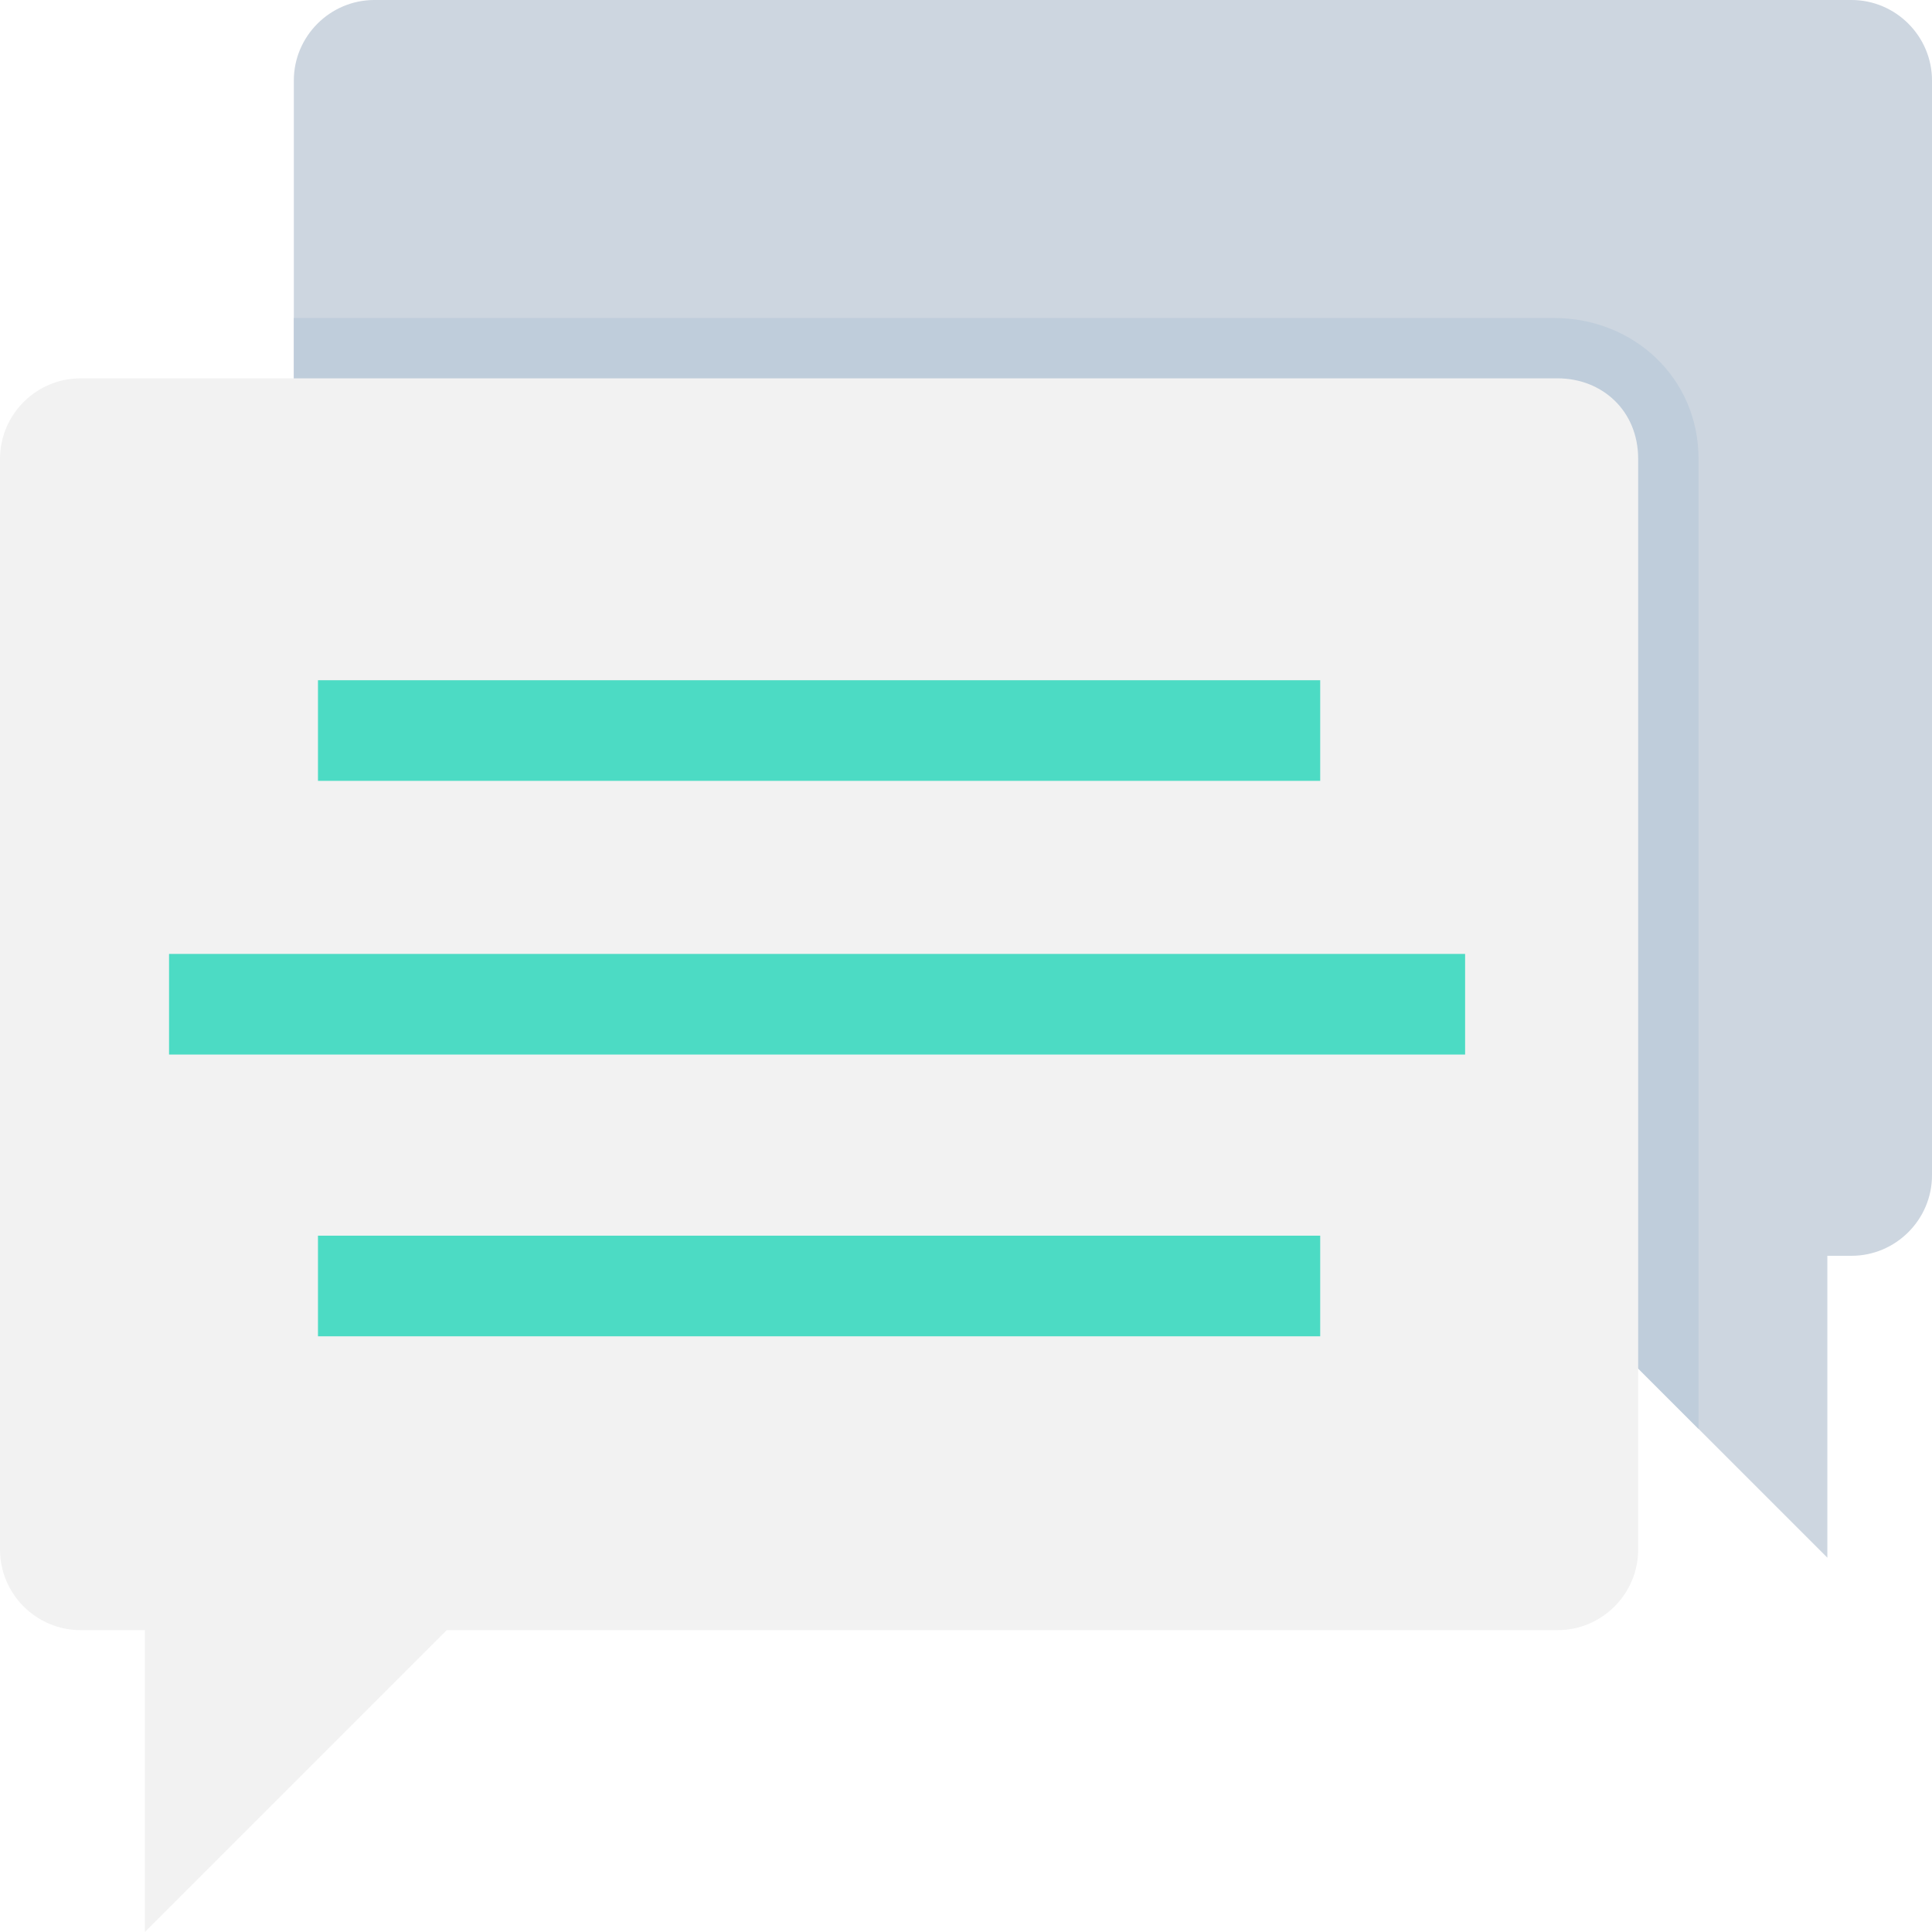
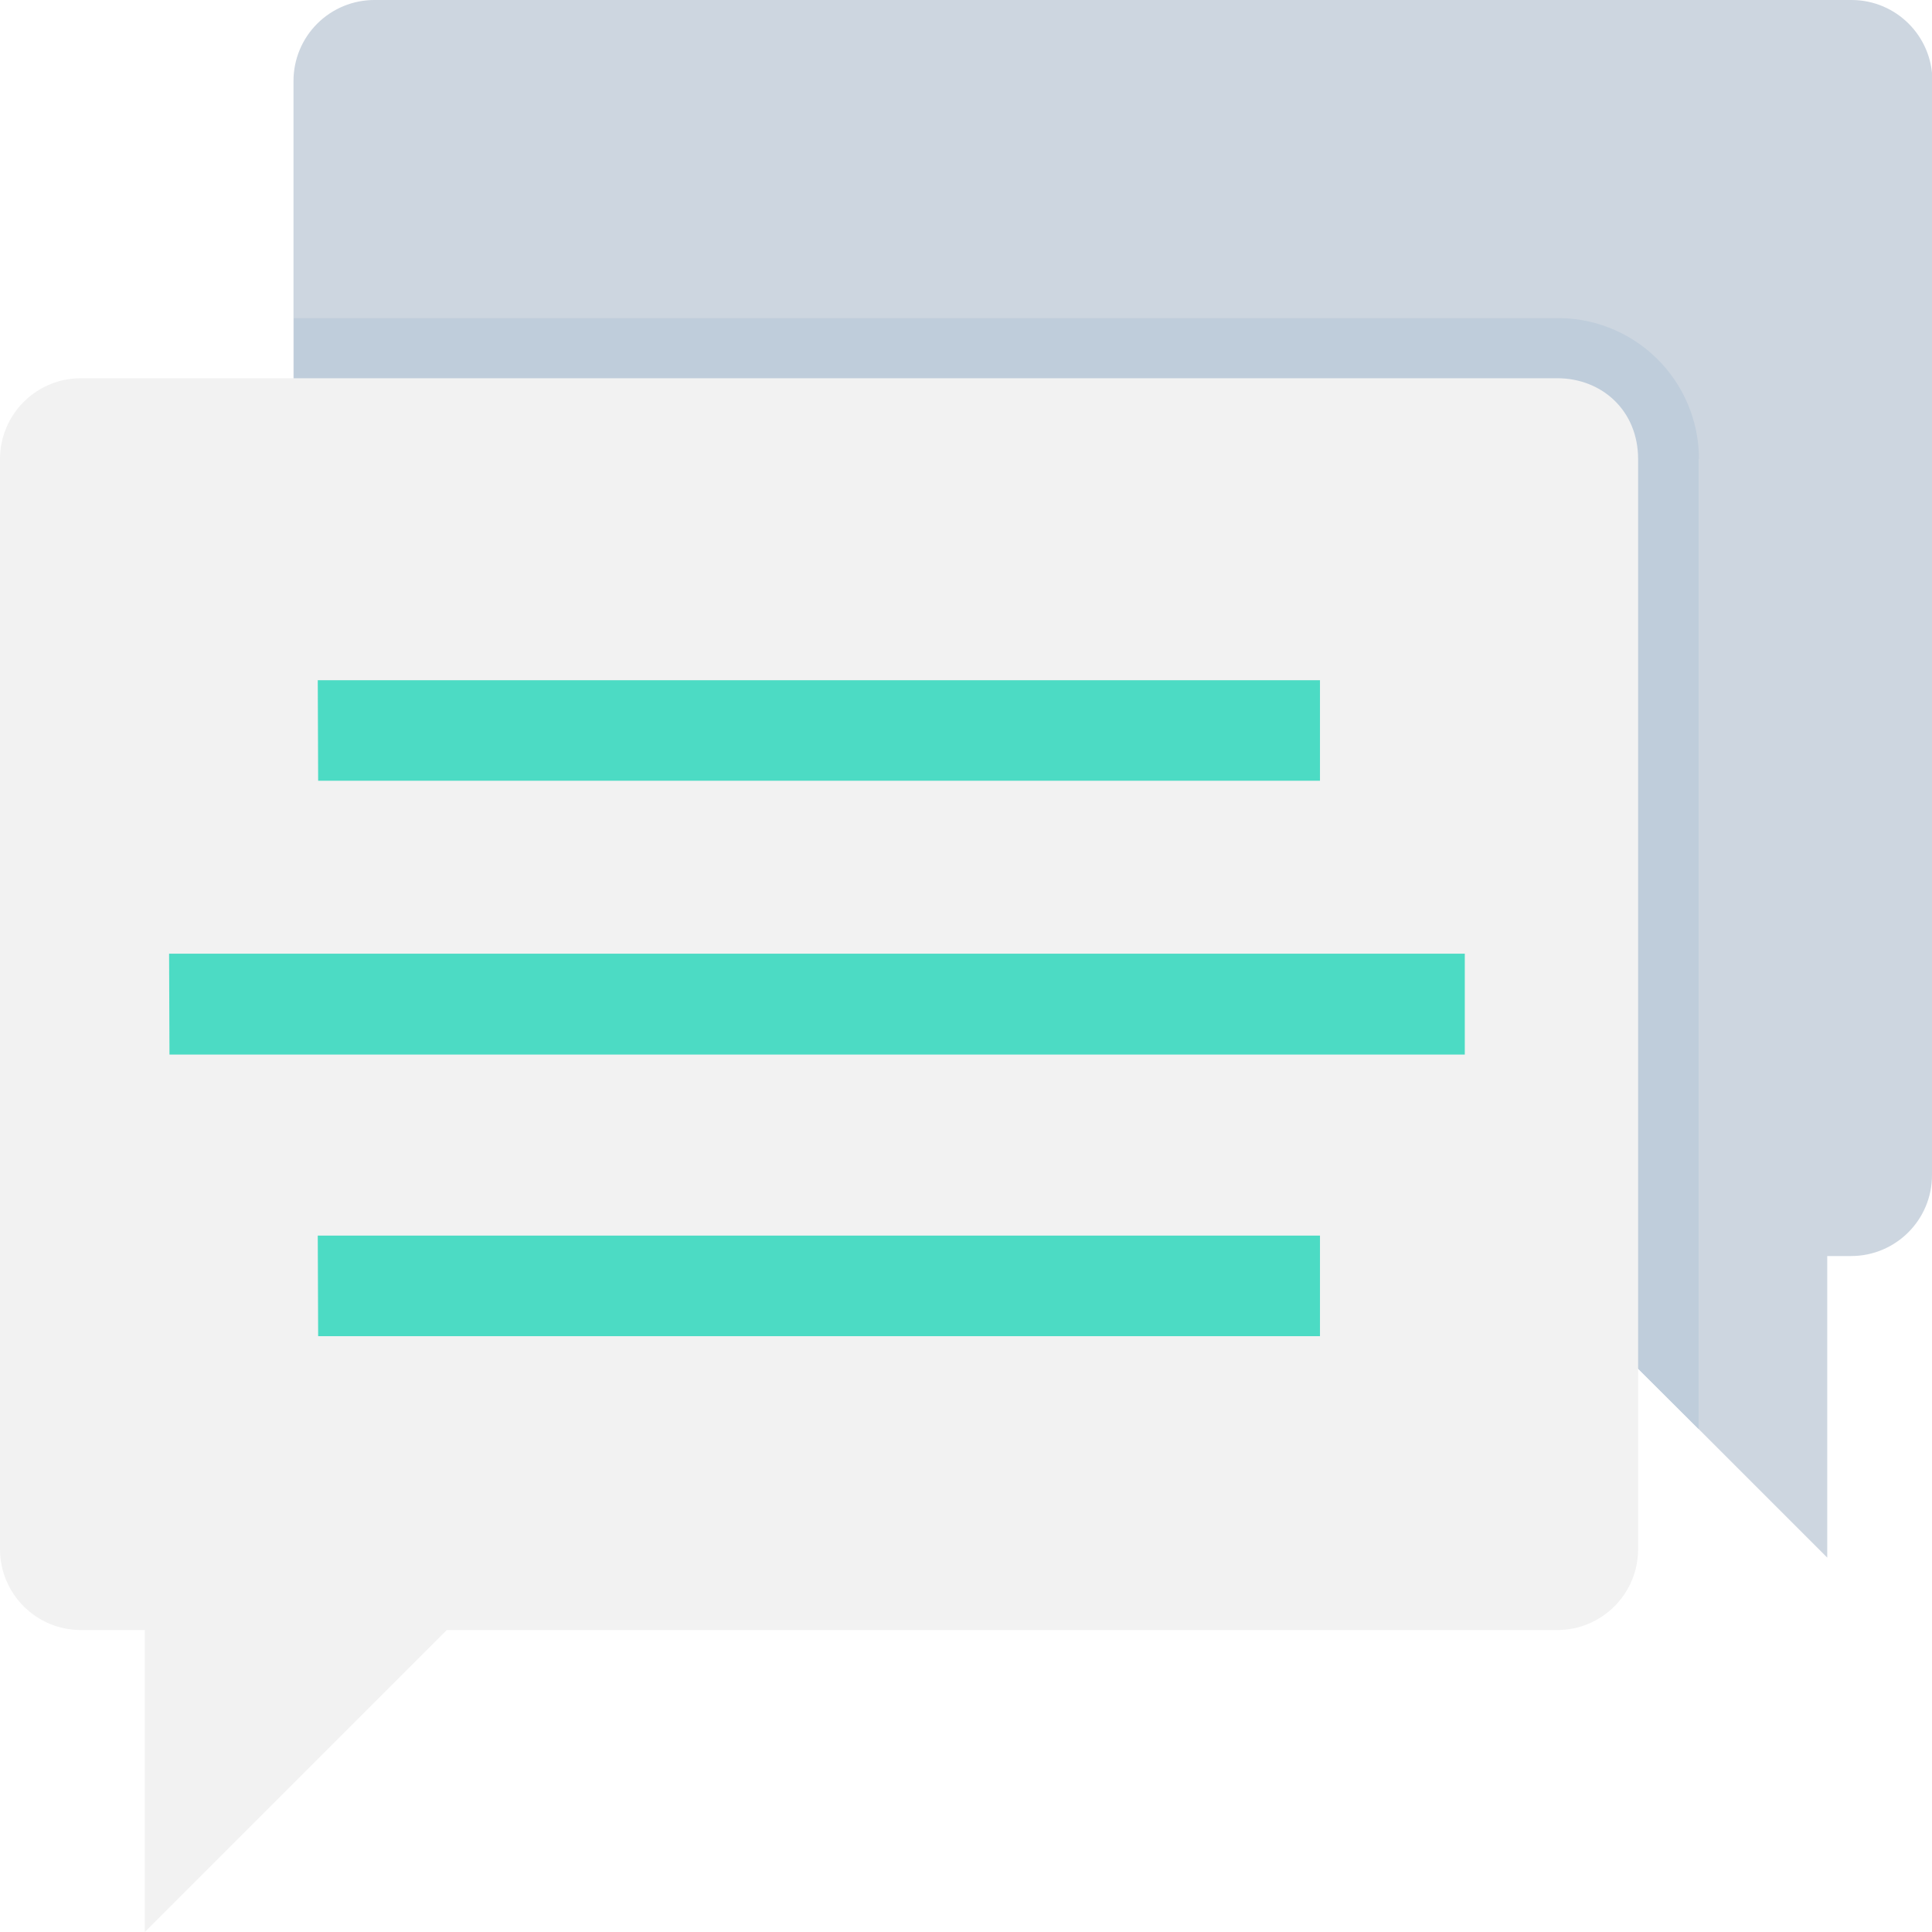
- <svg xmlns="http://www.w3.org/2000/svg" viewBox="0 0 501.551 501.551" style="enable-background:new 0 0 501.551 501.551">
-   <path style="fill:#CDD6E0" d="M501.551 20.898V305.11c0 11.494-9.404 20.898-20.898 20.898h-6.269v78.367l-78.367-78.367H97.176c-11.494 0-20.898-9.404-20.898-20.898V20.898C76.278 9.404 85.682 0 97.176 0h383.478c11.493 0 20.897 9.404 20.897 20.898z" />
-   <path style="fill:#BFCDDB" d="M440.947 119.118v251.82l-43.886-43.886H97.176c-11.494 0-20.898-9.404-20.898-20.898V82.547h327.053c20.898 0 37.616 15.673 37.616 36.571z" />
-   <path style="fill:#F2F2F2" d="M404.376 98.22H20.898C9.404 98.22 0 107.624 0 119.118v283.167c0 11.494 9.404 20.898 20.898 20.898h16.718v78.367l78.367-78.367h288.392c11.494 0 20.898-9.404 20.898-20.898V119.118c0-12.538-9.404-20.898-20.897-20.898z" />
-   <g>
-     <path style="fill:#4CDBC4" d="M82.547 176.588h260.18v26.122H82.547zM43.886 247.641h336.457v26.122H43.886zM82.547 320.784h260.18v26.122H82.547z" />
-   </g>
-   <g />
-   <g />
-   <g />
-   <g />
-   <g />
-   <g />
-   <g />
-   <g />
-   <g />
-   <g />
-   <g />
-   <g />
-   <g />
-   <g />
-   <g />
+ <svg xmlns="http://www.w3.org/2000/svg" viewBox="0 0 501.6 501.6">
+   <path fill="#CDD6E0" d="M501.6 20.9v284.2a21 21 0 0 1-21 21h-6.2v78.3L396 326H97.2a21 21 0 0 1-21-20.9V21A21 21 0 0 1 97.3 0h383.5a21 21 0 0 1 20.9 20.9z" />
+   <path fill="#BFCDDB" d="M441 119.1V371l-44-43.8H97.3a21 21 0 0 1-21-21V82.6h327.1a36.6 36.6 0 0 1 37.7 36.6z" />
+   <path fill="#F2F2F2" d="M404.4 98.2H20.9a21 21 0 0 0-20.9 21v283a21 21 0 0 0 20.9 21h16.7v78.4l78.4-78.4h288.4a21 21 0 0 0 20.9-21v-283c0-12.6-9.4-21-21-21z" />
+   <path fill="#4CDBC4" d="M82.5 176.6h260.2v26.1H82.6zm-38.6 71h336.4v26.2H44zm38.6 73.2h260.2v26.1H82.6z" />
</svg>
